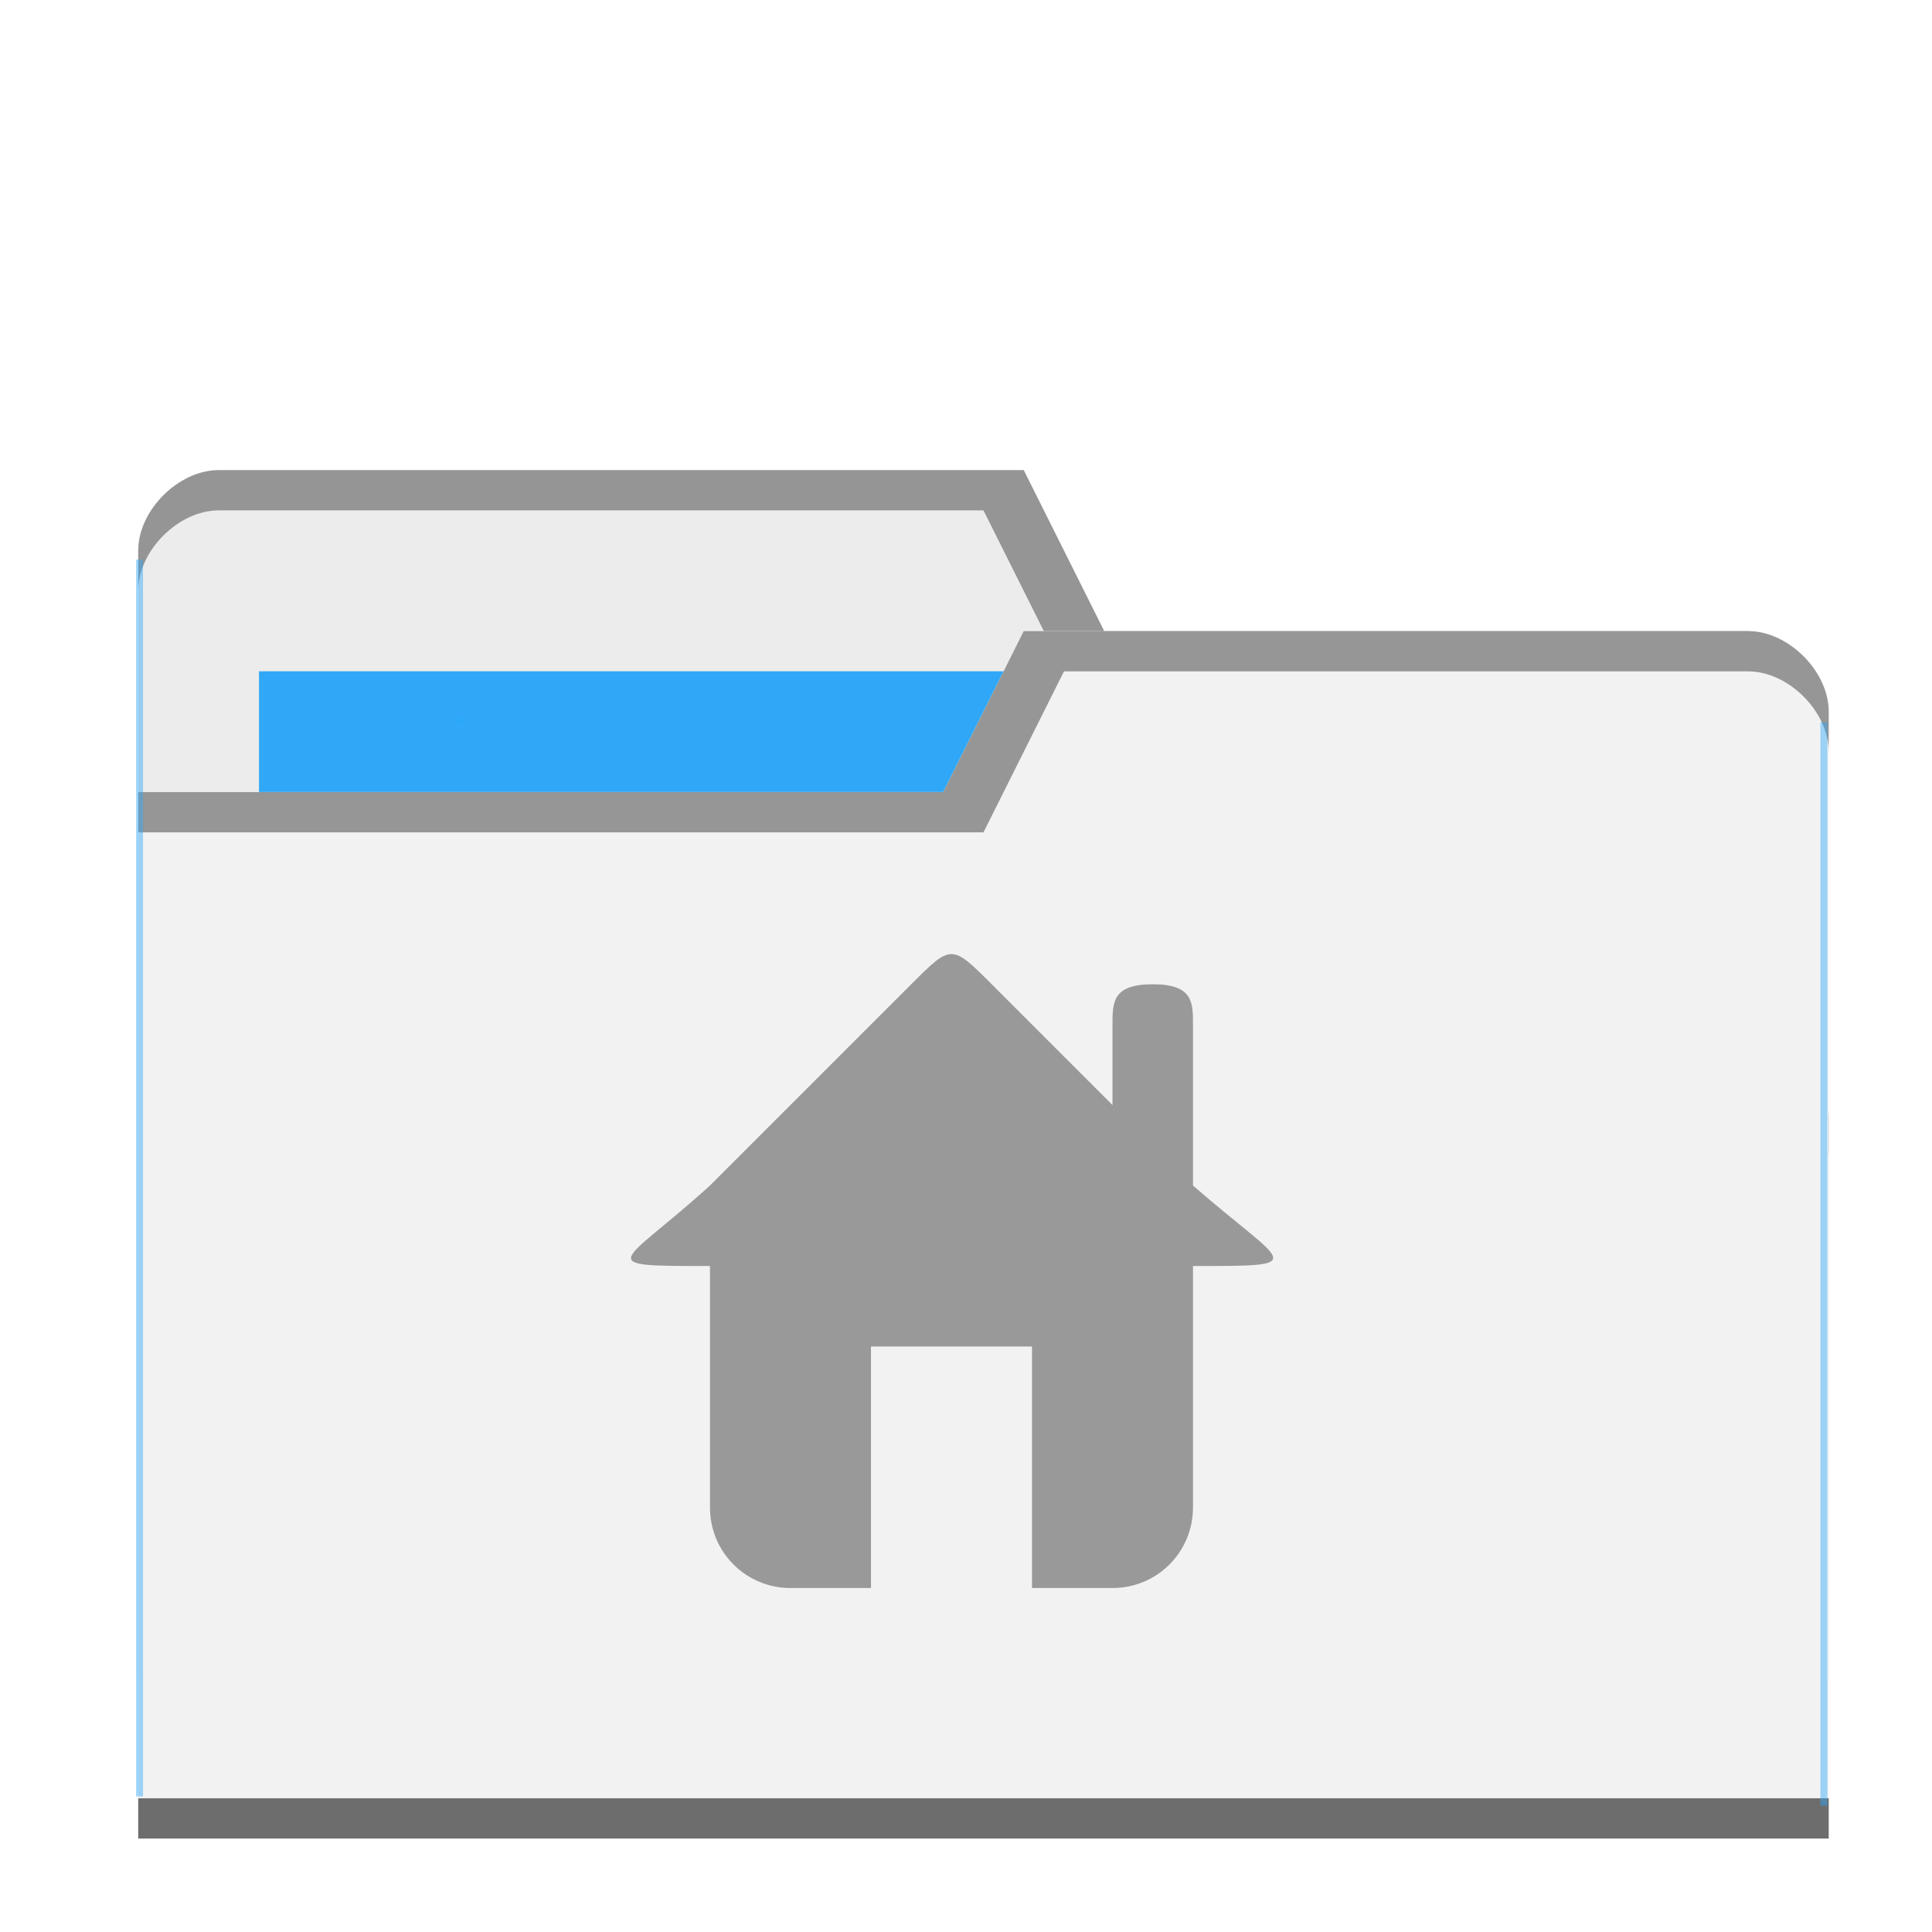
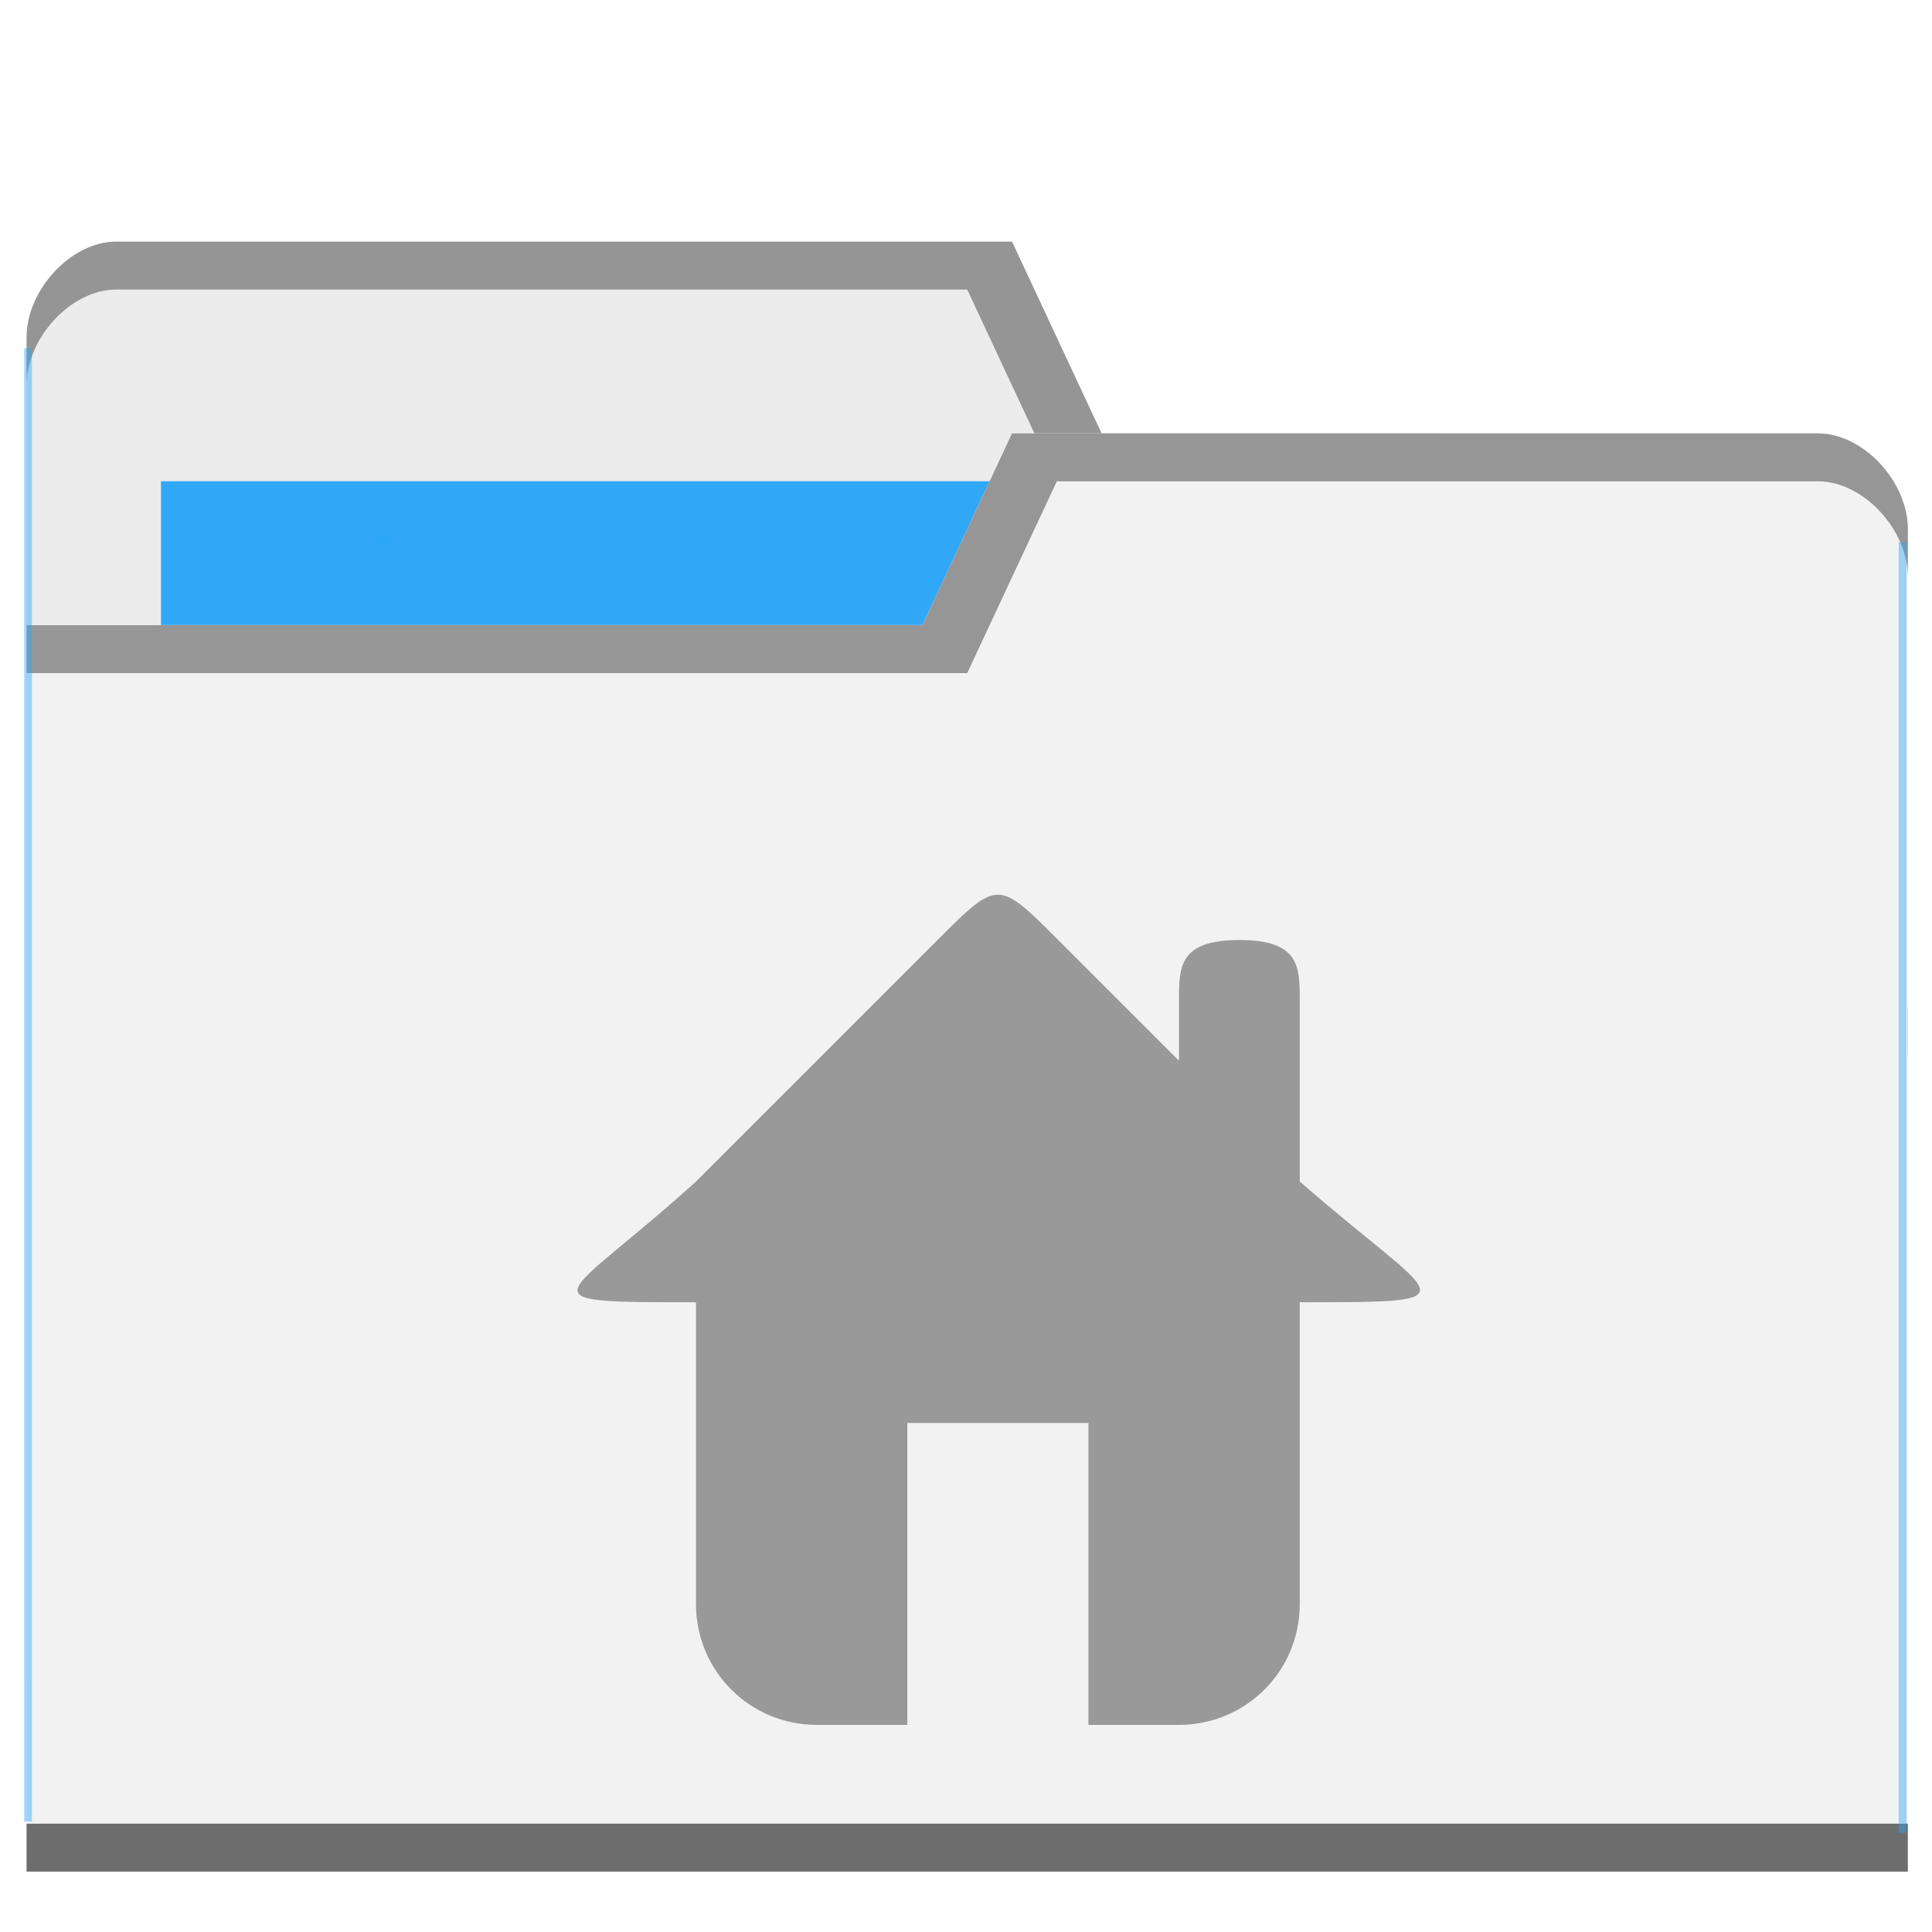
- <svg xmlns="http://www.w3.org/2000/svg" viewBox="0 0 48 48" id="svg10333" version="1.1">
-   <defs id="defs10335">
-     <radialGradient id="radialGradient3850" cx="24.08" cy="41.38" r="21.08" gradientTransform="matrix(1,0,0,0.1130763,0,36.7037)" gradientUnits="userSpaceOnUse">
-       <stop style="stop-color:#000;stop-opacity:0.392" id="stop10338" />
-       <stop offset="1" style="stop-color:#000;stop-opacity:0" id="stop10340" />
+ <svg xmlns="http://www.w3.org/2000/svg" viewBox="0 0 64 64" id="svg2" version="1.1">
+   <defs id="defs4">
+     <radialGradient id="radialGradient3964" cx="32.5" cy="56.5" r="33.5" gradientTransform="matrix(1,0,0,0.1044776,0,50.59701)" gradientUnits="userSpaceOnUse">
+       <stop style="stop-color:#000;stop-opacity:1" id="stop7" />
+       <stop offset="1" style="stop-color:#000;stop-opacity:0" id="stop9" />
    </radialGradient>
  </defs>
-   <g transform="translate(0,-1004.362)" id="g10346" />
-   <path d="m 3.434,13.678 0,28 42,0 0,-14 -2,-12 -16,0 -2,-4 -20,0 c -1,0 -2,1 -2,2 z" style="fill:#ececec;fill-opacity:1;stroke:none" id="path8315" />
-   <rect width="21" height="8" x="6.434" y="16.678" style="fill:#2ca7f8;fill-opacity:0.965;stroke:none" id="rect8317" />
-   <path d="m 5.434,11.68 c -1,0 -2,1 -2,2 l 0,1 c 0,-1 1,-2 2,-2 l 19,0 2,4 17,0 2,12 0,-1 -2,-12 -16,0 -2,-4 z" style="opacity:0.804;fill:#808080;fill-opacity:1;stroke:none" id="path8319" />
-   <path d="m 45.434,17.678 0,28 -42,0 0,-26 20,0 2,-4 18,0 c 1,0 2,1 2,2 z" style="fill:#f2f2f2;fill-opacity:1;stroke:none" id="path8321" />
-   <path d="m 3.434,44.678 0,1 42,0 0,-1 z" style="opacity:0.801;fill:#4d4d4d;fill-opacity:1;stroke:none" id="path8323" />
-   <path d="m 25.434,15.68 -2,4 -20,0 0,1 21,0 2,-4 17,0 c 1,0 2,1 2,2 l 0,-1 c 0,-1 -1,-2 -2,-2 z" style="opacity:0.804;fill:#808080;fill-opacity:1;stroke:none" id="path8325" />
-   <rect style="opacity:0.801;fill:#2ca7f8;fill-opacity:0.554" id="rect8352" width="0.173" height="30.729" x="3.38" y="13.904" />
-   <rect style="opacity:0.801;fill:#2ca7f8;fill-opacity:0.554" id="rect8352-6" width="0.173" height="26.917" x="-45.401" y="17.947" transform="scale(-1,1)" />
-   <rect style="opacity:0.801;fill:#2ca7f8;fill-opacity:1" id="rect8377" width="0.231" height="0.173" x="11.293" y="17.832" />
-   <g transform="translate(15.63934,23.45407)" style="opacity:1;fill:#999999;fill-opacity:1" id="g10360">
-     <path d="m 2,7 0,7 c 0,1.108 0.892,2 2,2 l 2,0 0,-6 4,0 0,6 2,0 c 1.108,0 2,-0.892 2,-2 l 0,-7 z" id="path10362" style="fill:#999999" />
-     <path d="m 2,6 c -2.203,2 -3,2 0,2 l 12,0 c 3,0 2.288,0 0,-2 L 9,1 C 8,0 8,0 7,1 Z" style="fill:#999999;stroke:none" id="path10364" />
-     <path d="m 13,1 c 1,0 1,0.446 1,1 l 0,4 -2,0 0,-4 c 0,-0.554 0,-1 1,-1 z" style="fill:#999999;stroke:none" id="path10366" />
+   <g transform="translate(0,-988.3622)" id="g11">
+     <path d="m 0.88,999.539 0,44.471 62.32,0 0,-22.235 -2.968,-19.058 -23.741,0 -2.968,-6.353 -29.676,0 c -1.484,0 -2.968,1.588 -2.968,3.177 z" style="fill:#ececec;fill-opacity:1;stroke:none" id="path8315" />
+     <rect width="31.16" height="12.706" x="5.332" y="1004.303" style="fill:#2ca7f8;fill-opacity:0.965;stroke:none" id="rect8317" />
+     <path d="m 3.848,996.366 c -1.484,0 -2.968,1.588 -2.968,3.177 l 0,1.588 c 0,-1.588 1.484,-3.177 2.968,-3.177 l 28.192,0 2.968,6.353 25.225,0 2.968,19.059 0,-1.588 -2.968,-19.059 -23.741,0 -2.968,-6.353 z" style="opacity:0.804;fill:#808080;fill-opacity:1;stroke:none" id="path8319" />
+     <path d="m 63.2,1005.892 0,44.47 -62.32,0 0,-41.294 29.676,0 2.968,-6.353 26.708,0 c 1.484,0 2.968,1.588 2.968,3.177 z" style="fill:#f2f2f2;fill-opacity:1;stroke:none" id="path8321" />
+     <path d="m 0.88,1048.774 0,1.588 62.32,0 0,-1.588 z" style="opacity:0.801;fill:#4d4d4d;fill-opacity:1;stroke:none" id="path8323" />
+     <path d="m 33.524,1002.719 -2.968,6.353 -29.676,0 0,1.588 31.16,0 2.968,-6.352 25.225,0 c 1.484,0 2.968,1.587 2.968,3.176 l 0,-1.588 c 0,-1.587 -1.484,-3.176 -2.968,-3.176 z" style="opacity:0.804;fill:#808080;fill-opacity:1;stroke:none" id="path8325" />
+     <rect style="opacity:0.801;fill:#2ca7f8;fill-opacity:0.554" id="rect8352" width="0.257" height="48.805" x="0.8" y="999.897" />
+     <rect style="opacity:0.801;fill:#2ca7f8;fill-opacity:0.554" id="rect8352-6" width="0.257" height="42.75" x="-63.152" y="1006.32" transform="scale(-1,1)" />
+     <rect style="opacity:0.801;fill:#2ca7f8;fill-opacity:1" id="rect8377" width="0.343" height="0.275" x="12.542" y="1006.136" />
+     <g transform="translate(-0.8135594,3.49374)" style="opacity:1;fill:#999999" id="g27" />
+     <g transform="matrix(2,0,0,2,14.88587,1015.773)" style="opacity:1;fill:#2a74b9;fill-opacity:1" id="g27-5">
+       <path d="m 4.085,6.864 0,6 c 0,1.108 0.892,2 2,2 l 1.5,0 0,-5 3,0 0,5 1.5,0 c 1.108,0 2,-0.892 2,-2 l 0,-6 z" id="path29" style="fill:#999999" />
+       <path d="m 4.085,5.864 c -2.203,2 -3,2 0,2 l 10,0 c 3,0 2.288,0 0,-2 l -4,-4 c -1,-1 -1,-1 -2,0 z" style="stroke:none;fill:#999999" id="path31" />
+       <path d="m 13.085,1.864 c 1,0 1,0.446 1,1 l 0,4 -2,0 0,-4 c 0,-0.554 0,-1 1,-1 z" style="stroke:none;fill:#999999" id="path33" />
+     </g>
  </g>
</svg>
